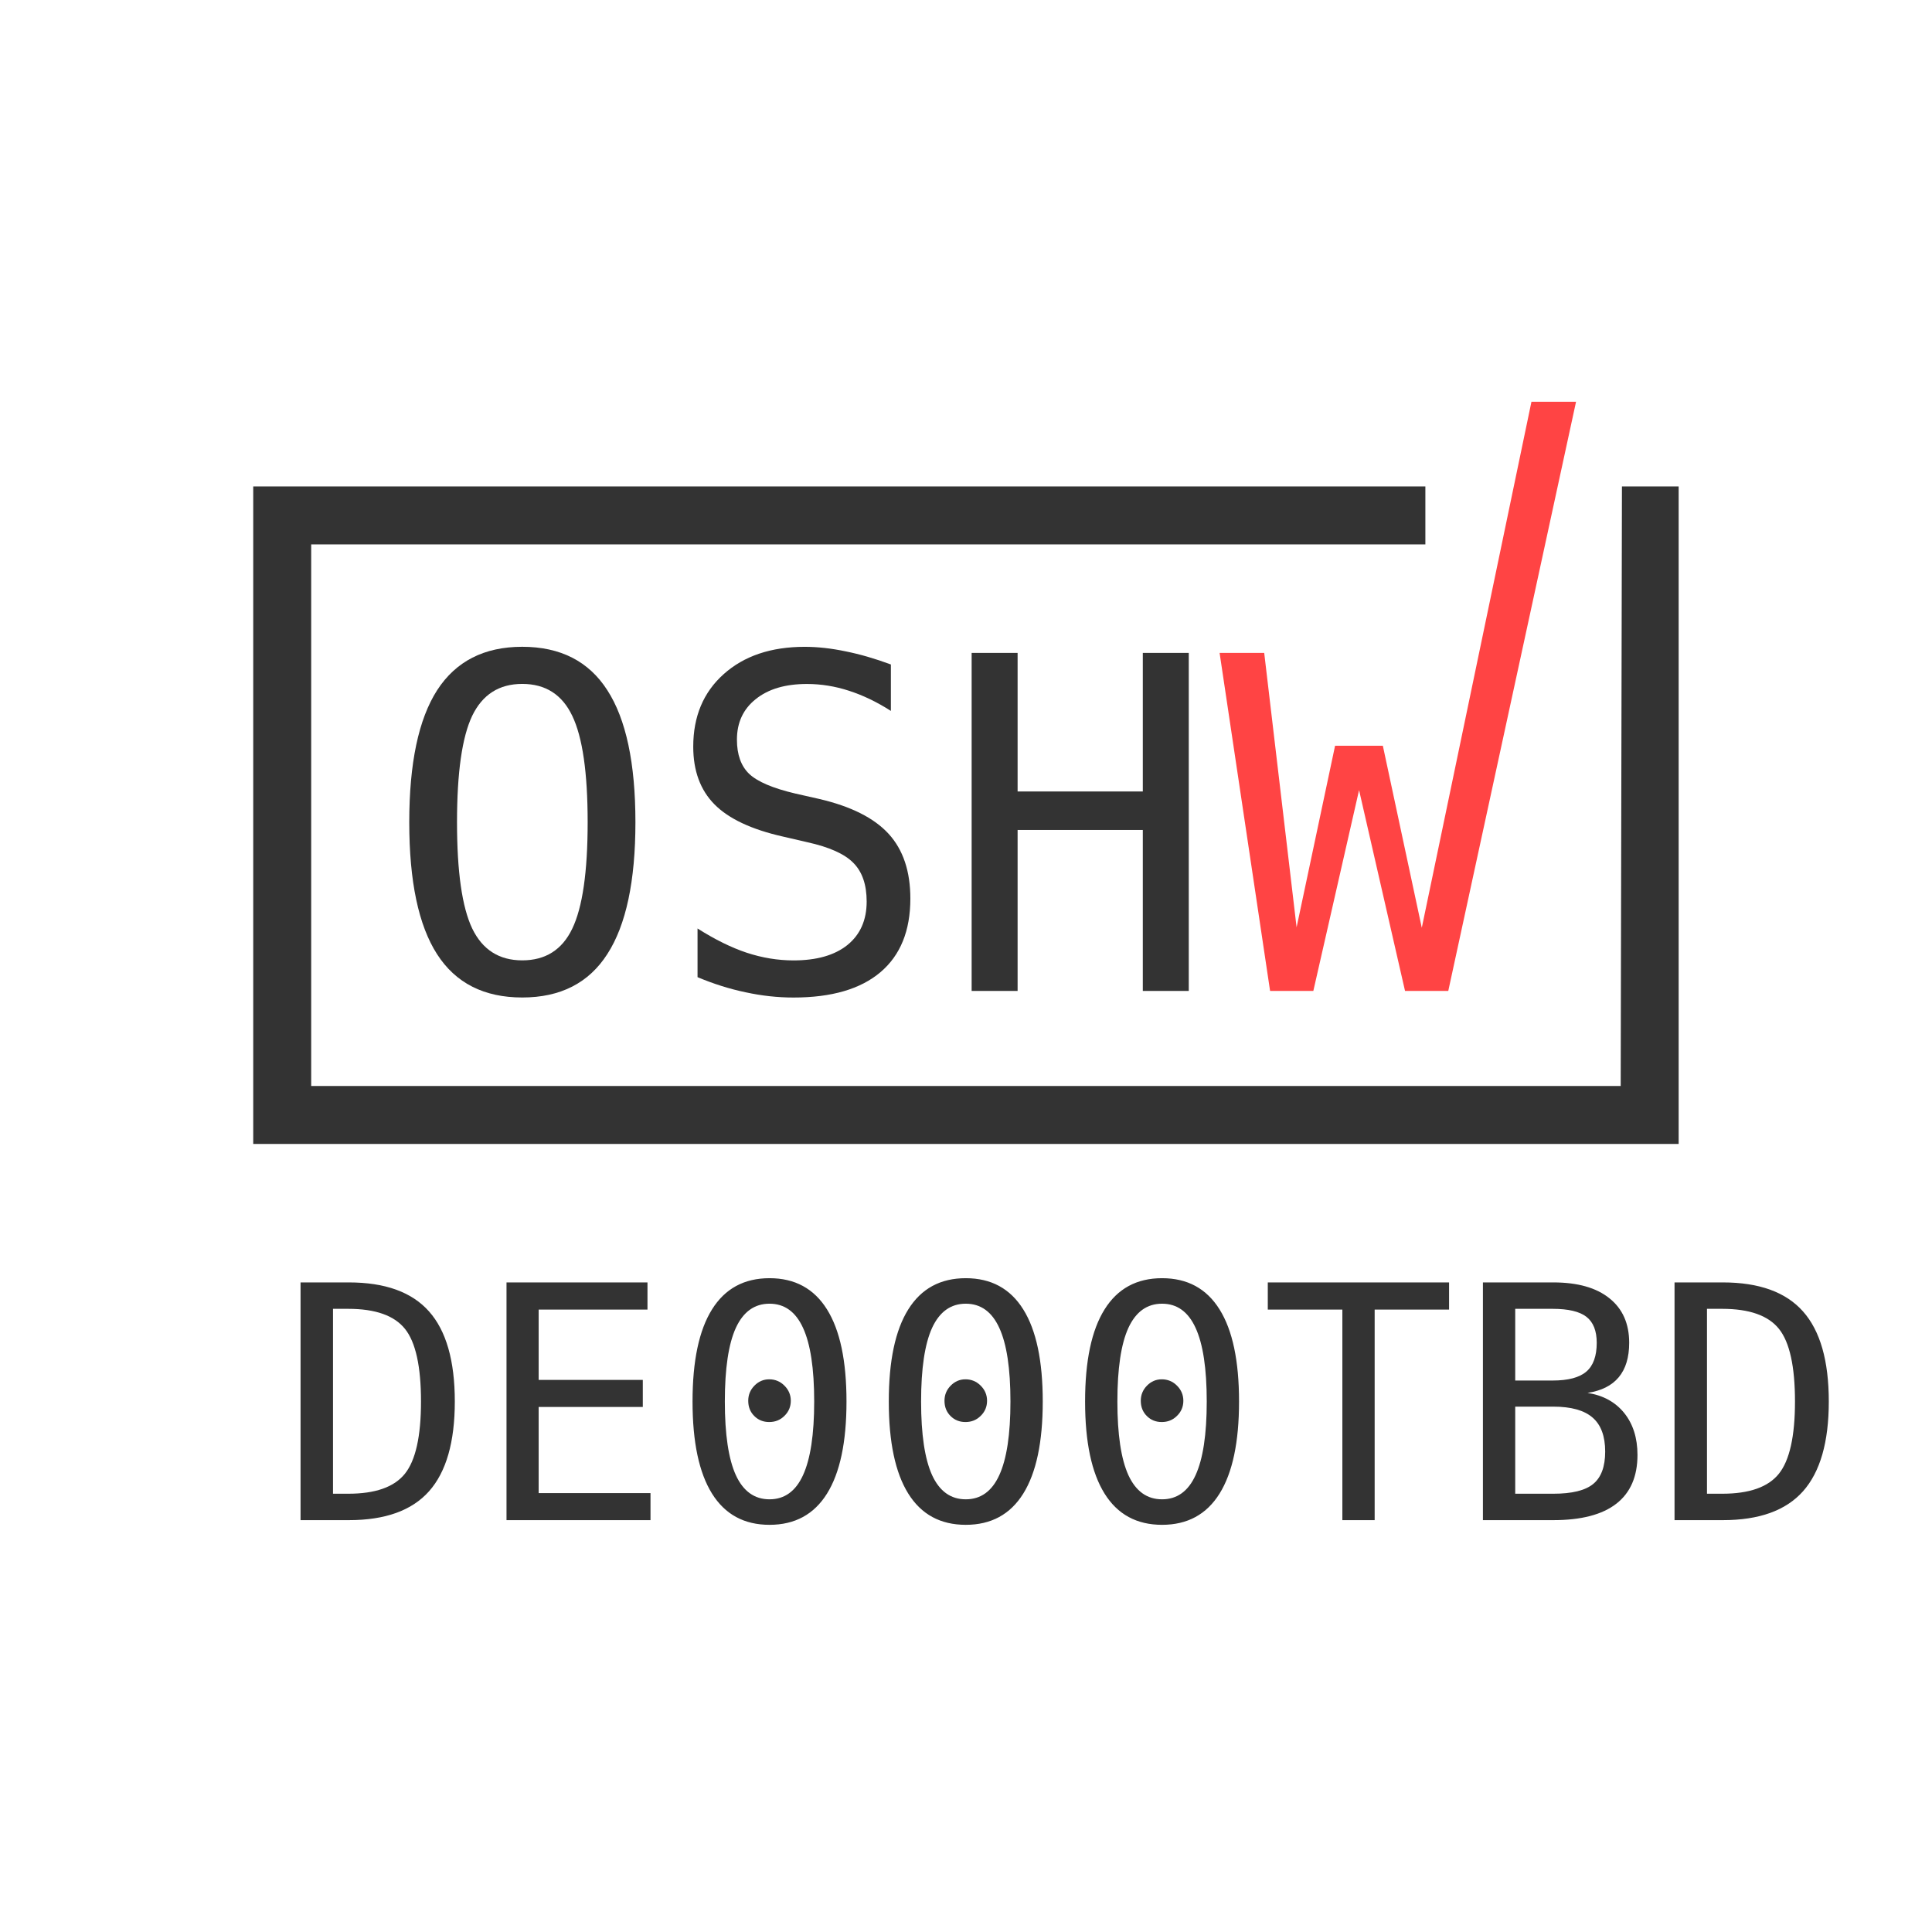
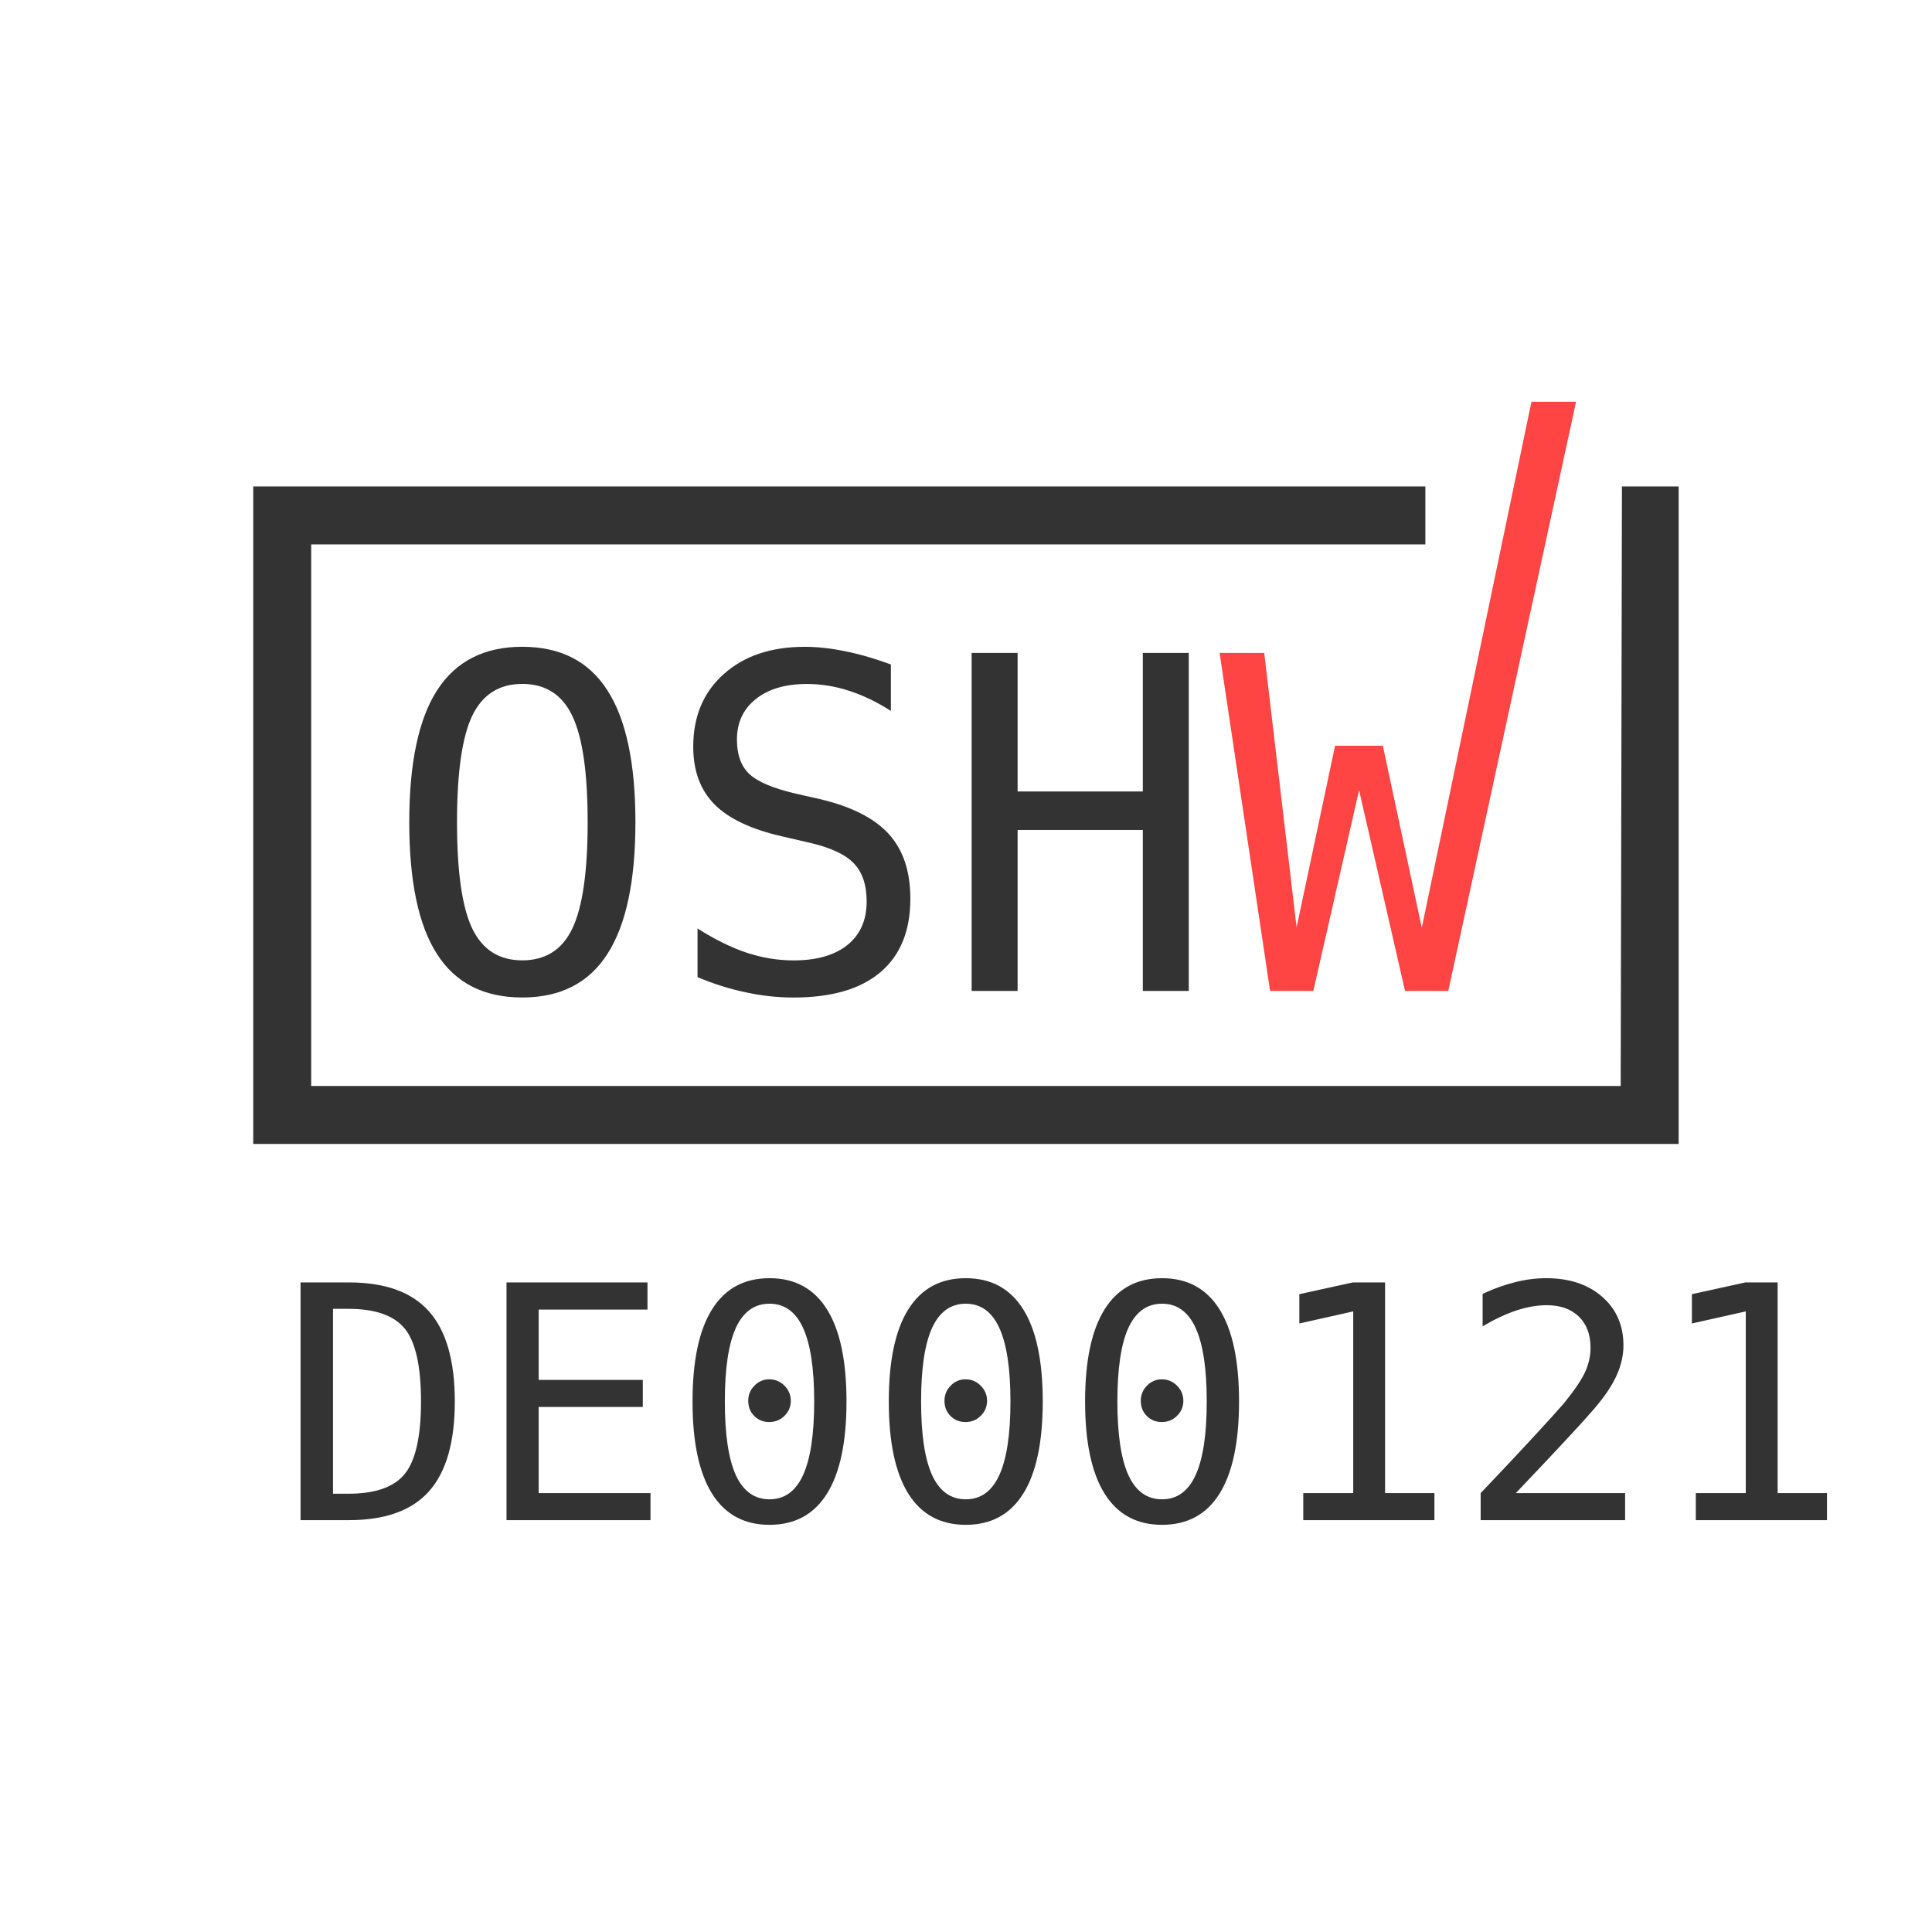
<svg xmlns="http://www.w3.org/2000/svg" height="200" width="200" version="1.1">
  <g transform="translate(-614.09 -142.78)">
    <g fill="#333">
      <path style="color:#000000;text-indent:0;block-progression:tb;text-decoration-line:none;text-transform:none" d="m713.09 278.5v3 62.062 3h3 141.56 3v-3-65.062h-5.871l-0.129 62.062h-135.56v-56.062h115.34v-6h-118.34z" transform="translate(-72.786 -85.361)" />
      <path d="m747.71 313.26c-0-5.141-0.531-8.812-1.594-11.016-1.047-2.203-2.773-3.305-5.18-3.305-2.391 0-4.117 1.102-5.18 3.305-1.047 2.203-1.57 5.875-1.57 11.016-0 5.125 0.523 8.789 1.57 10.992 1.062 2.203 2.789 3.305 5.18 3.305 2.406 0 4.133-1.094 5.18-3.281 1.062-2.203 1.594-5.875 1.594-11.016m4.945 0c-0 6.094-0.969 10.641-2.906 13.641-1.922 3-4.859 4.5-8.812 4.5s-6.891-1.492-8.812-4.477-2.883-7.539-2.883-13.664c0-6.109 0.961-10.664 2.883-13.664 1.938-3 4.875-4.5 8.812-4.5 3.953 0 6.891 1.5 8.812 4.5 1.938 3 2.906 7.555 2.906 13.664" transform="translate(-72.786 -85.361)" />
      <path d="m779.1 296.93v4.805c-1.438-0.922-2.883-1.617-4.336-2.086-1.438-0.469-2.891-0.703-4.359-0.703-2.234 0-4 0.523-5.297 1.57-1.297 1.031-1.945 2.43-1.945 4.195-0 1.547 0.422 2.727 1.266 3.539 0.859 0.813 2.453 1.492 4.781 2.039l2.484 0.562c3.281 0.766 5.672 1.969 7.172 3.609 1.5 1.641 2.25 3.875 2.25 6.703-0 3.328-1.031 5.867-3.094 7.617s-5.062 2.625-9 2.625c-1.641 0-3.289-0.18-4.945-0.539-1.656-0.344-3.32-0.867-4.992-1.57v-5.039c1.797 1.141 3.492 1.977 5.086 2.508 1.609 0.531 3.227 0.797 4.852 0.797 2.391 0 4.25-0.531 5.578-1.594 1.328-1.078 1.992-2.578 1.992-4.5-0-1.75-0.461-3.086-1.383-4.008-0.906-0.922-2.492-1.633-4.758-2.133l-2.531-0.586c-3.25-0.734-5.609-1.844-7.078-3.328-1.469-1.484-2.203-3.477-2.203-5.977 0-3.125 1.047-5.625 3.141-7.5 2.109-1.891 4.906-2.836 8.391-2.836 1.344 0 2.758 0.156 4.242 0.469 1.484 0.297 3.047 0.75 4.688 1.359" transform="translate(-72.786 -85.361)" />
      <path d="m787.46 295.73h4.758v14.344h12.961v-14.344h4.758v34.992h-4.758v-16.664h-12.961v16.664h-4.758v-34.992" transform="translate(-72.786 -85.361)" />
    </g>
    <path d="m813.13 295.73h4.617l3.352 28.406 3.984-18.797h4.945l4.031 18.844 11.352-54.453h4.617l-13.227 60.992h-4.477l-4.758-20.789-4.734 20.789h-4.477l-5.227-34.992" transform="translate(-72.786 -85.361)" fill="#f44" />
-     <text xml:space="preserve" fill="#333333" font-size="33.75px" y="300.145" x="642.955" font-family="DejaVu Sans Mono,Andale Mono,monospace">DE000TBD</text>
+     <text xml:space="preserve" fill="#333333" font-size="33.75px" y="300.145" x="642.955" font-family="DejaVu Sans Mono,Andale Mono,monospace">DE000121</text>
  </g>
</svg>
